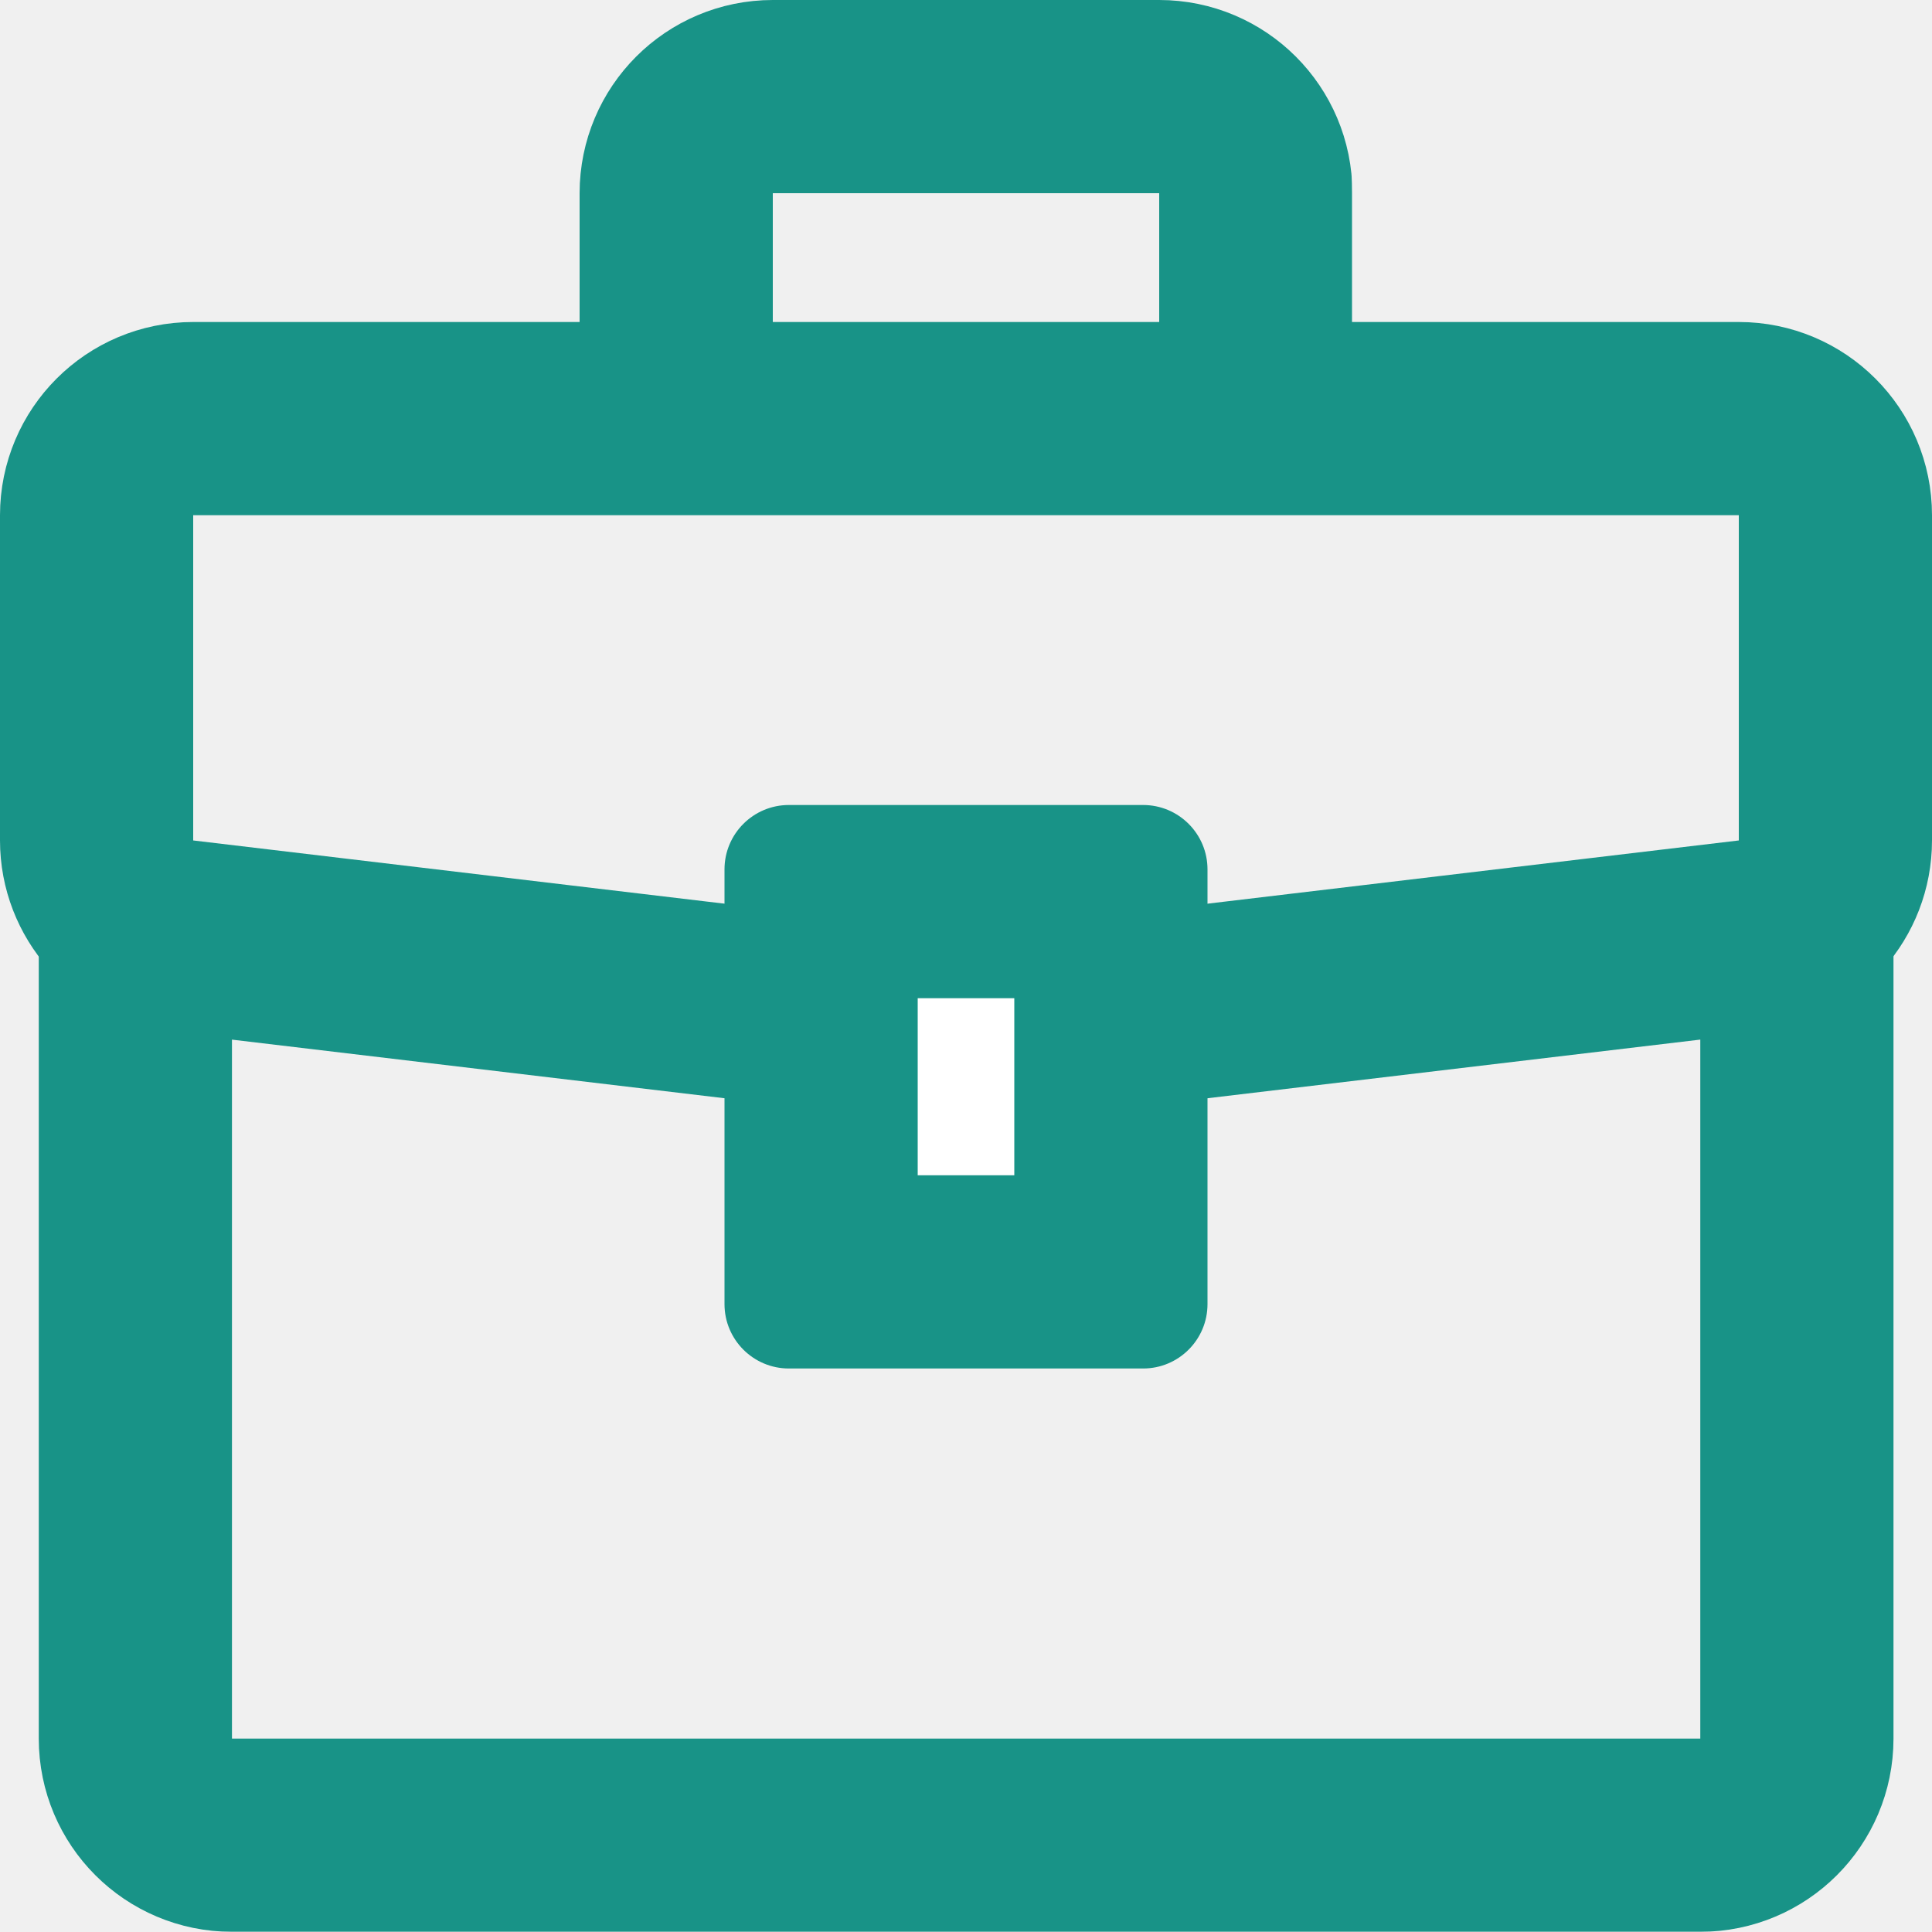
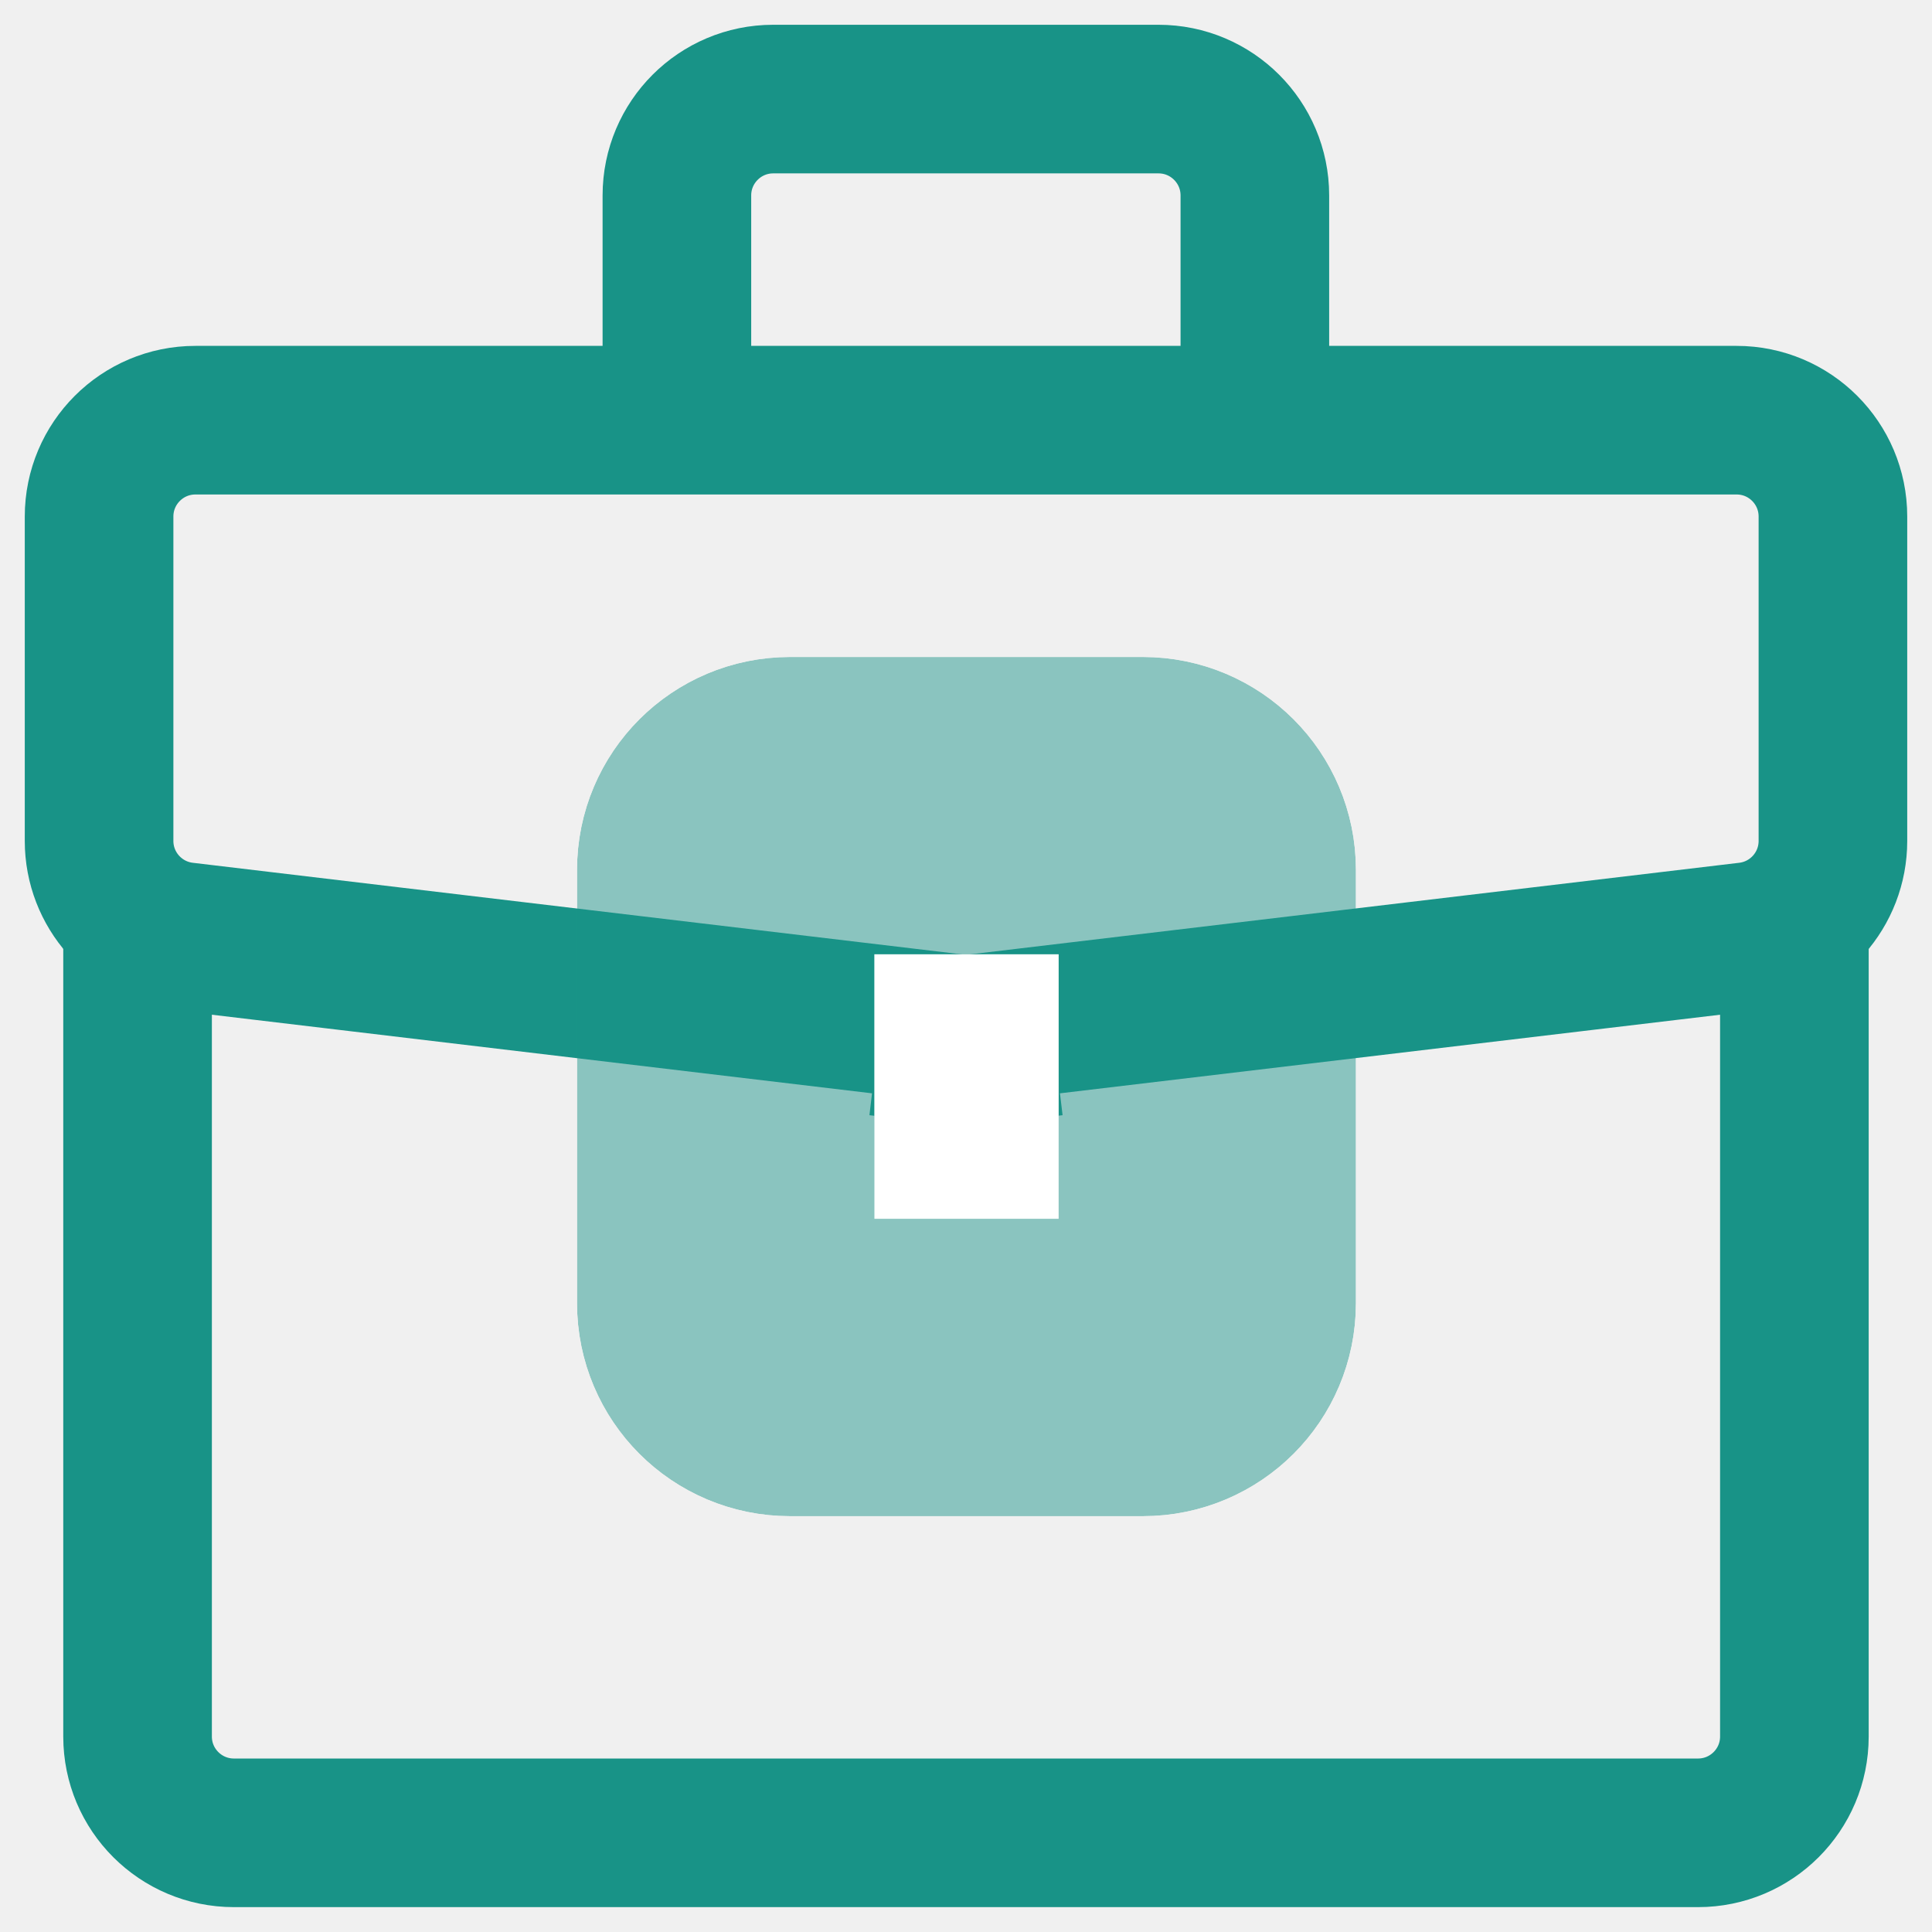
- <svg xmlns="http://www.w3.org/2000/svg" width="30" height="30" viewBox="0 0 30 30" fill="none">
-   <g id="Group 5807">
-     <path id="Rectangle 5004" d="M1.5 8C1.5 7.172 2.172 6.5 3 6.5L27 6.5C27.828 6.5 28.5 7.172 28.5 8V13.05C28.5 13.81 27.932 14.45 27.177 14.54L15.177 15.968L15.355 17.458L15.177 15.968C15.059 15.982 14.941 15.982 14.823 15.968L14.645 17.458L14.823 15.968L2.823 14.54C2.068 14.45 1.5 13.81 1.5 13.05L1.5 8Z" stroke="#189387" stroke-width="3" />
-     <g id="Mask group">
-       <mask id="mask0_121_13357" style="mask-type:alpha" maskUnits="userSpaceOnUse" x="9" y="0" width="12" height="11">
-         <rect id="Rectangle 5004_2" x="10.5" y="1.5" width="9" height="7.8" rx="1.5" stroke="#189387" stroke-width="3" />
-       </mask>
-       <g mask="url(#mask0_121_13357)">
-         <rect id="Rectangle 5005" x="6.594" y="-4.32" width="14.4" height="9.72" fill="#189387" />
-       </g>
-     </g>
-     <g id="Mask group_2">
-       <mask id="mask1_121_13357" style="mask-type:alpha" maskUnits="userSpaceOnUse" x="0" y="4" width="30" height="26">
-         <rect id="Rectangle 5003" x="2.102" y="6.297" width="25.8" height="22.2" rx="1.5" stroke="#189387" stroke-width="3" />
-       </mask>
-       <g mask="url(#mask1_121_13357)">
-         <rect id="Rectangle 5006" x="-3" y="14.398" width="40.8" height="15.6" fill="#189387" />
-       </g>
-     </g>
-     <g id="Rectangle 5007">
-       <mask id="path-6-inside-1_121_13357" fill="white">
-         <rect x="11.25" y="12.5" width="7.5" height="8.75" rx="1" />
-       </mask>
-       <rect x="11.25" y="12.5" width="7.5" height="8.75" rx="1" fill="white" stroke="#189387" stroke-width="6" mask="url(#path-6-inside-1_121_13357)" />
-     </g>
+ <svg xmlns="http://www.w3.org/2000/svg" width="39" height="39" viewBox="0 0 39 39" fill="none">
+   <path d="M19.73 20.758L35.285 18.906C36.264 18.789 37 17.96 37 16.975V10.427C37 9.353 36.13 8.482 35.056 8.482H3.944C2.871 8.482 2 9.353 2 10.427V16.975C2 17.96 2.737 18.789 3.715 18.906L19.27 20.758M19.73 20.758L19.96 22.689M19.73 20.758C19.577 20.776 19.423 20.776 19.27 20.758M19.27 20.758L19.04 22.689" stroke="#189387" stroke-width="3" />
+   <mask id="mask0_147_54" style="mask-type:alpha" maskUnits="userSpaceOnUse" x="12" y="0" width="15" height="14">
+     <path d="M23.386 2H15.608C14.535 2 13.664 2.871 13.664 3.945V10.168C13.664 11.242 14.535 12.113 15.608 12.113H23.386C24.46 12.113 25.331 11.242 25.331 10.168V3.945C25.331 2.871 24.46 2 23.386 2Z" stroke="#189387" stroke-width="3" />
+   </mask>
+   <g mask="url(#mask0_147_54)">
+     <path d="M27.268 -5.547H8.602V7.055H27.268V-5.547Z" fill="#189387" />
+   </g>
+   <mask id="mask1_147_54" style="mask-type:alpha" maskUnits="userSpaceOnUse" x="1" y="6" width="37" height="33">
+     <path d="M34.277 8.217H4.722C3.648 8.217 2.777 9.087 2.777 10.162V35.054C2.777 36.128 3.648 36.998 4.722 36.998H34.277C35.351 36.998 36.222 36.128 36.222 35.054V10.162C36.222 9.087 35.351 8.217 34.277 8.217Z" stroke="#189387" stroke-width="3" />
+   </mask>
+   <g mask="url(#mask1_147_54)">
+     <path d="M49.053 18.721H-3.836V38.946H49.053V18.721Z" fill="#189387" />
+   </g>
+   <mask id="mask2_147_54" style="mask-type:luminance" maskUnits="userSpaceOnUse" x="11" y="13" width="17" height="18">
+     <path d="M23.074 16.262H15.945C15.229 16.262 14.648 16.842 14.648 17.558V26.309C14.648 27.025 15.229 27.606 15.945 27.606H23.074C23.79 27.606 24.371 27.025 24.371 26.309V17.558C24.371 16.842 23.79 16.262 23.074 16.262Z" fill="white" stroke="#189387" stroke-width="6" />
+   </mask>
+   <g mask="url(#mask2_147_54)">
+     <path d="M23.074 16.262H15.945C15.229 16.262 14.648 16.842 14.648 17.558V26.309C14.648 27.025 15.229 27.606 15.945 27.606H23.074C23.79 27.606 24.371 27.025 24.371 26.309V17.558C24.371 16.842 23.79 16.262 23.074 16.262Z" fill="white" stroke="#189387" stroke-width="6" />
  </g>
</svg>
